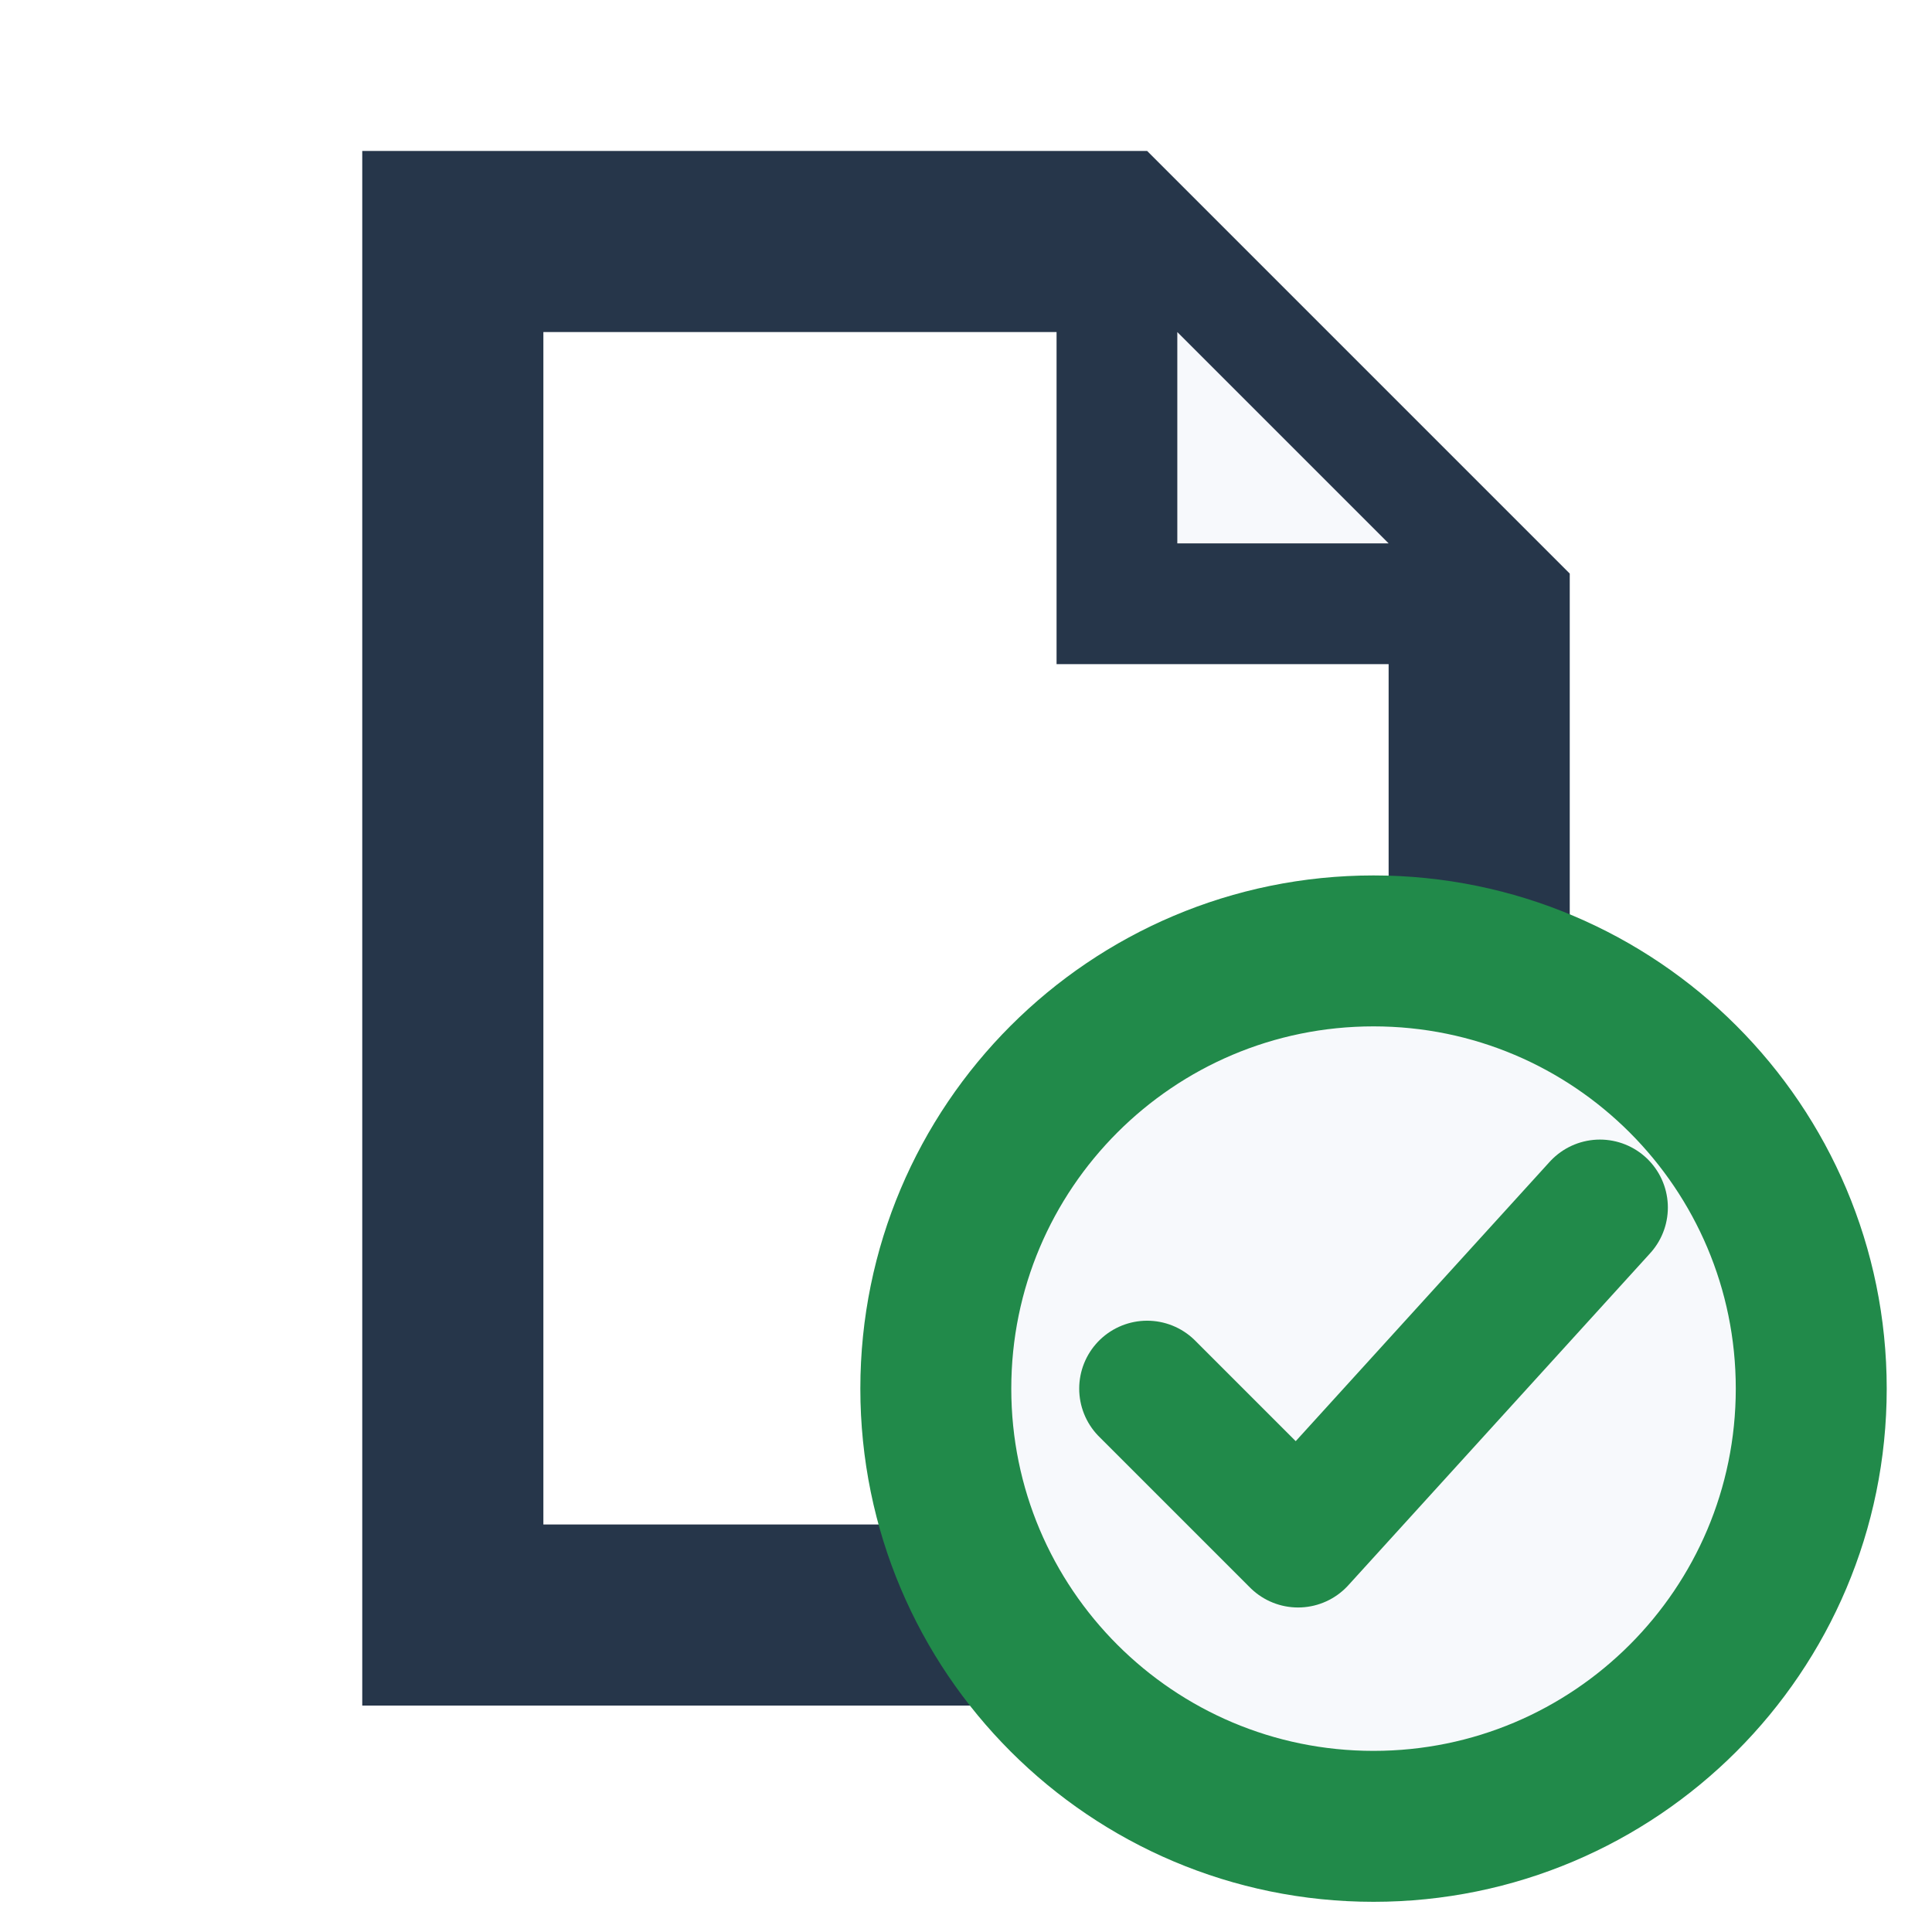
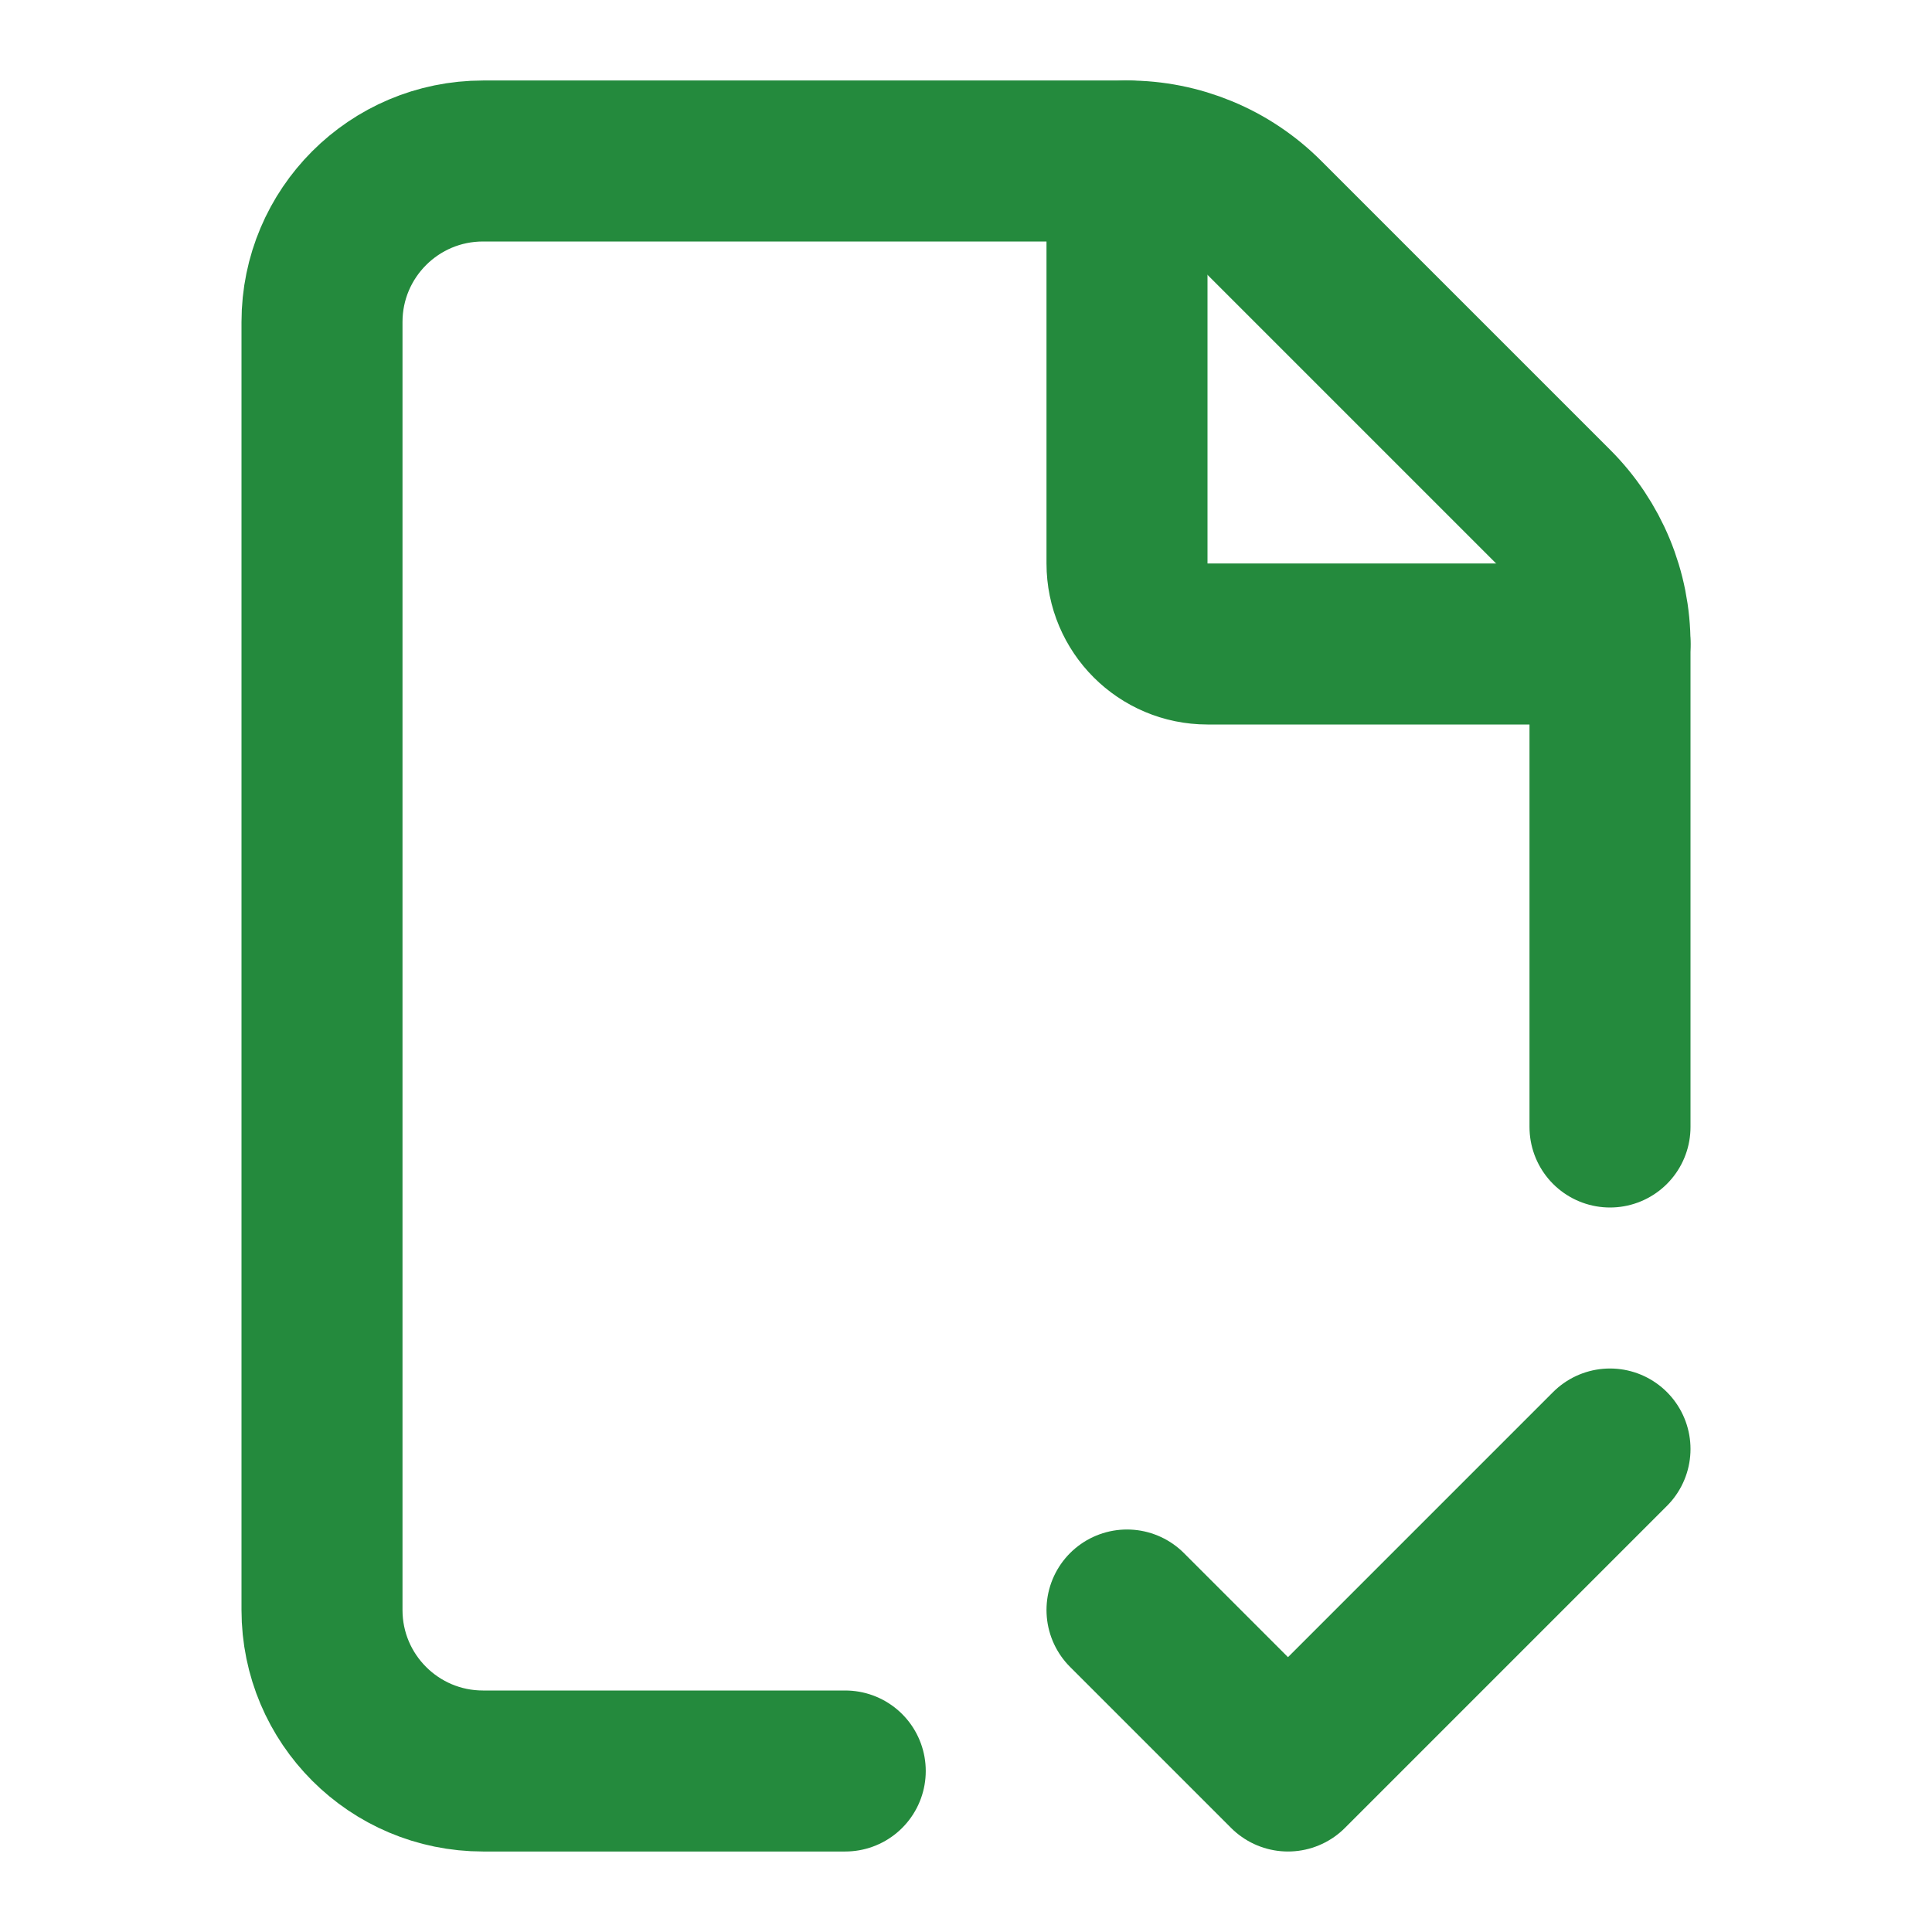
- <svg xmlns="http://www.w3.org/2000/svg" viewBox="0 0 128 128">
-   <path fill="#26364a" d="M24 10h52l28 28v35a39 39 0 0 0-12-7V44H70V22H36v79h31a39 39 0 0 0 6 12H24V10Z" />
-   <path fill="#f7f9fc" d="M78 22v14h14L78 22Z" />
-   <circle cx="91" cy="92" r="29" fill="#f7f9fc" stroke="#218a4a" stroke-width="10" />
-   <path fill="none" stroke="#218a4a" stroke-linecap="round" stroke-linejoin="round" stroke-width="9" d="m76 92 10 10 20-22" />
+ <svg xmlns="http://www.w3.org/2000/svg" width="24" height="24" viewBox="0 0 24 24" fill="none" stroke="#248a3d" stroke-width="2" stroke-linecap="round" stroke-linejoin="round">
+   <path d="M10.5 22H6a2 2 0 0 1-2-2V4a2 2 0 0 1 2-2h8a2.4 2.4 0 0 1 1.706.706l3.588 3.588A2.4 2.4 0 0 1 20 8v6" />
+   <path d="M14 2v5a1 1 0 0 0 1 1h5" />
+   <path d="m14 20 2 2 4-4" />
</svg>
